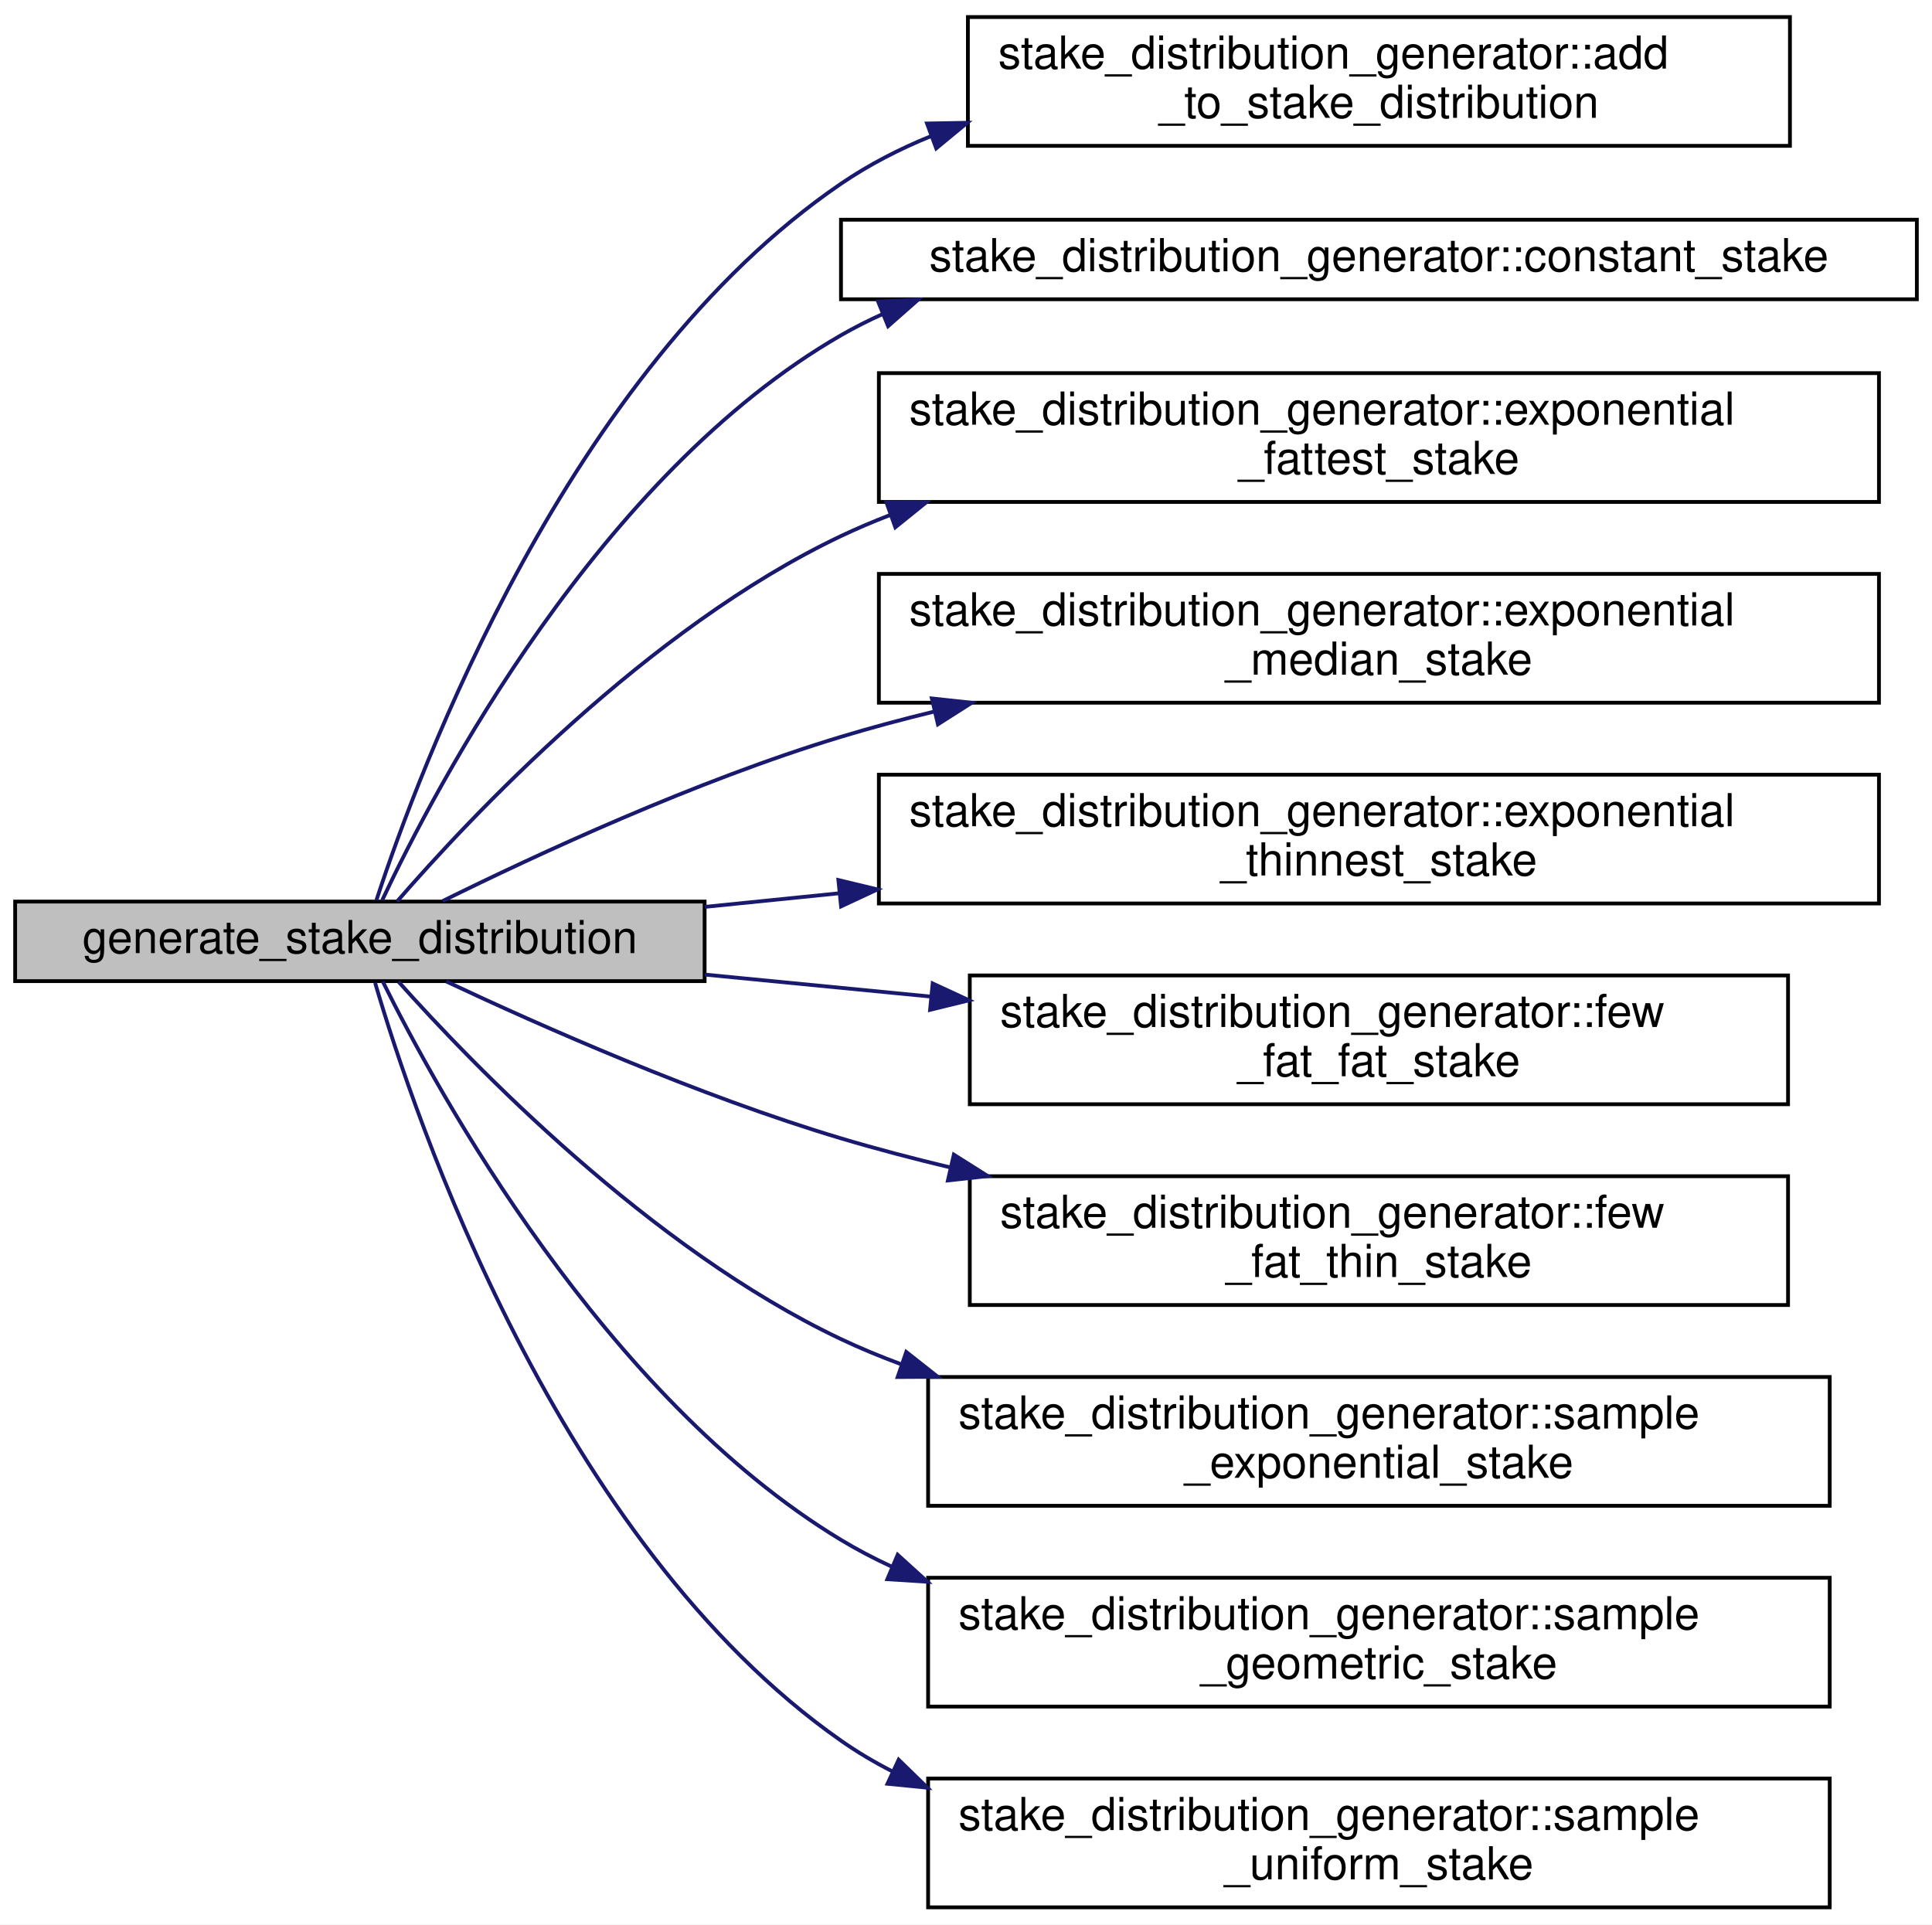
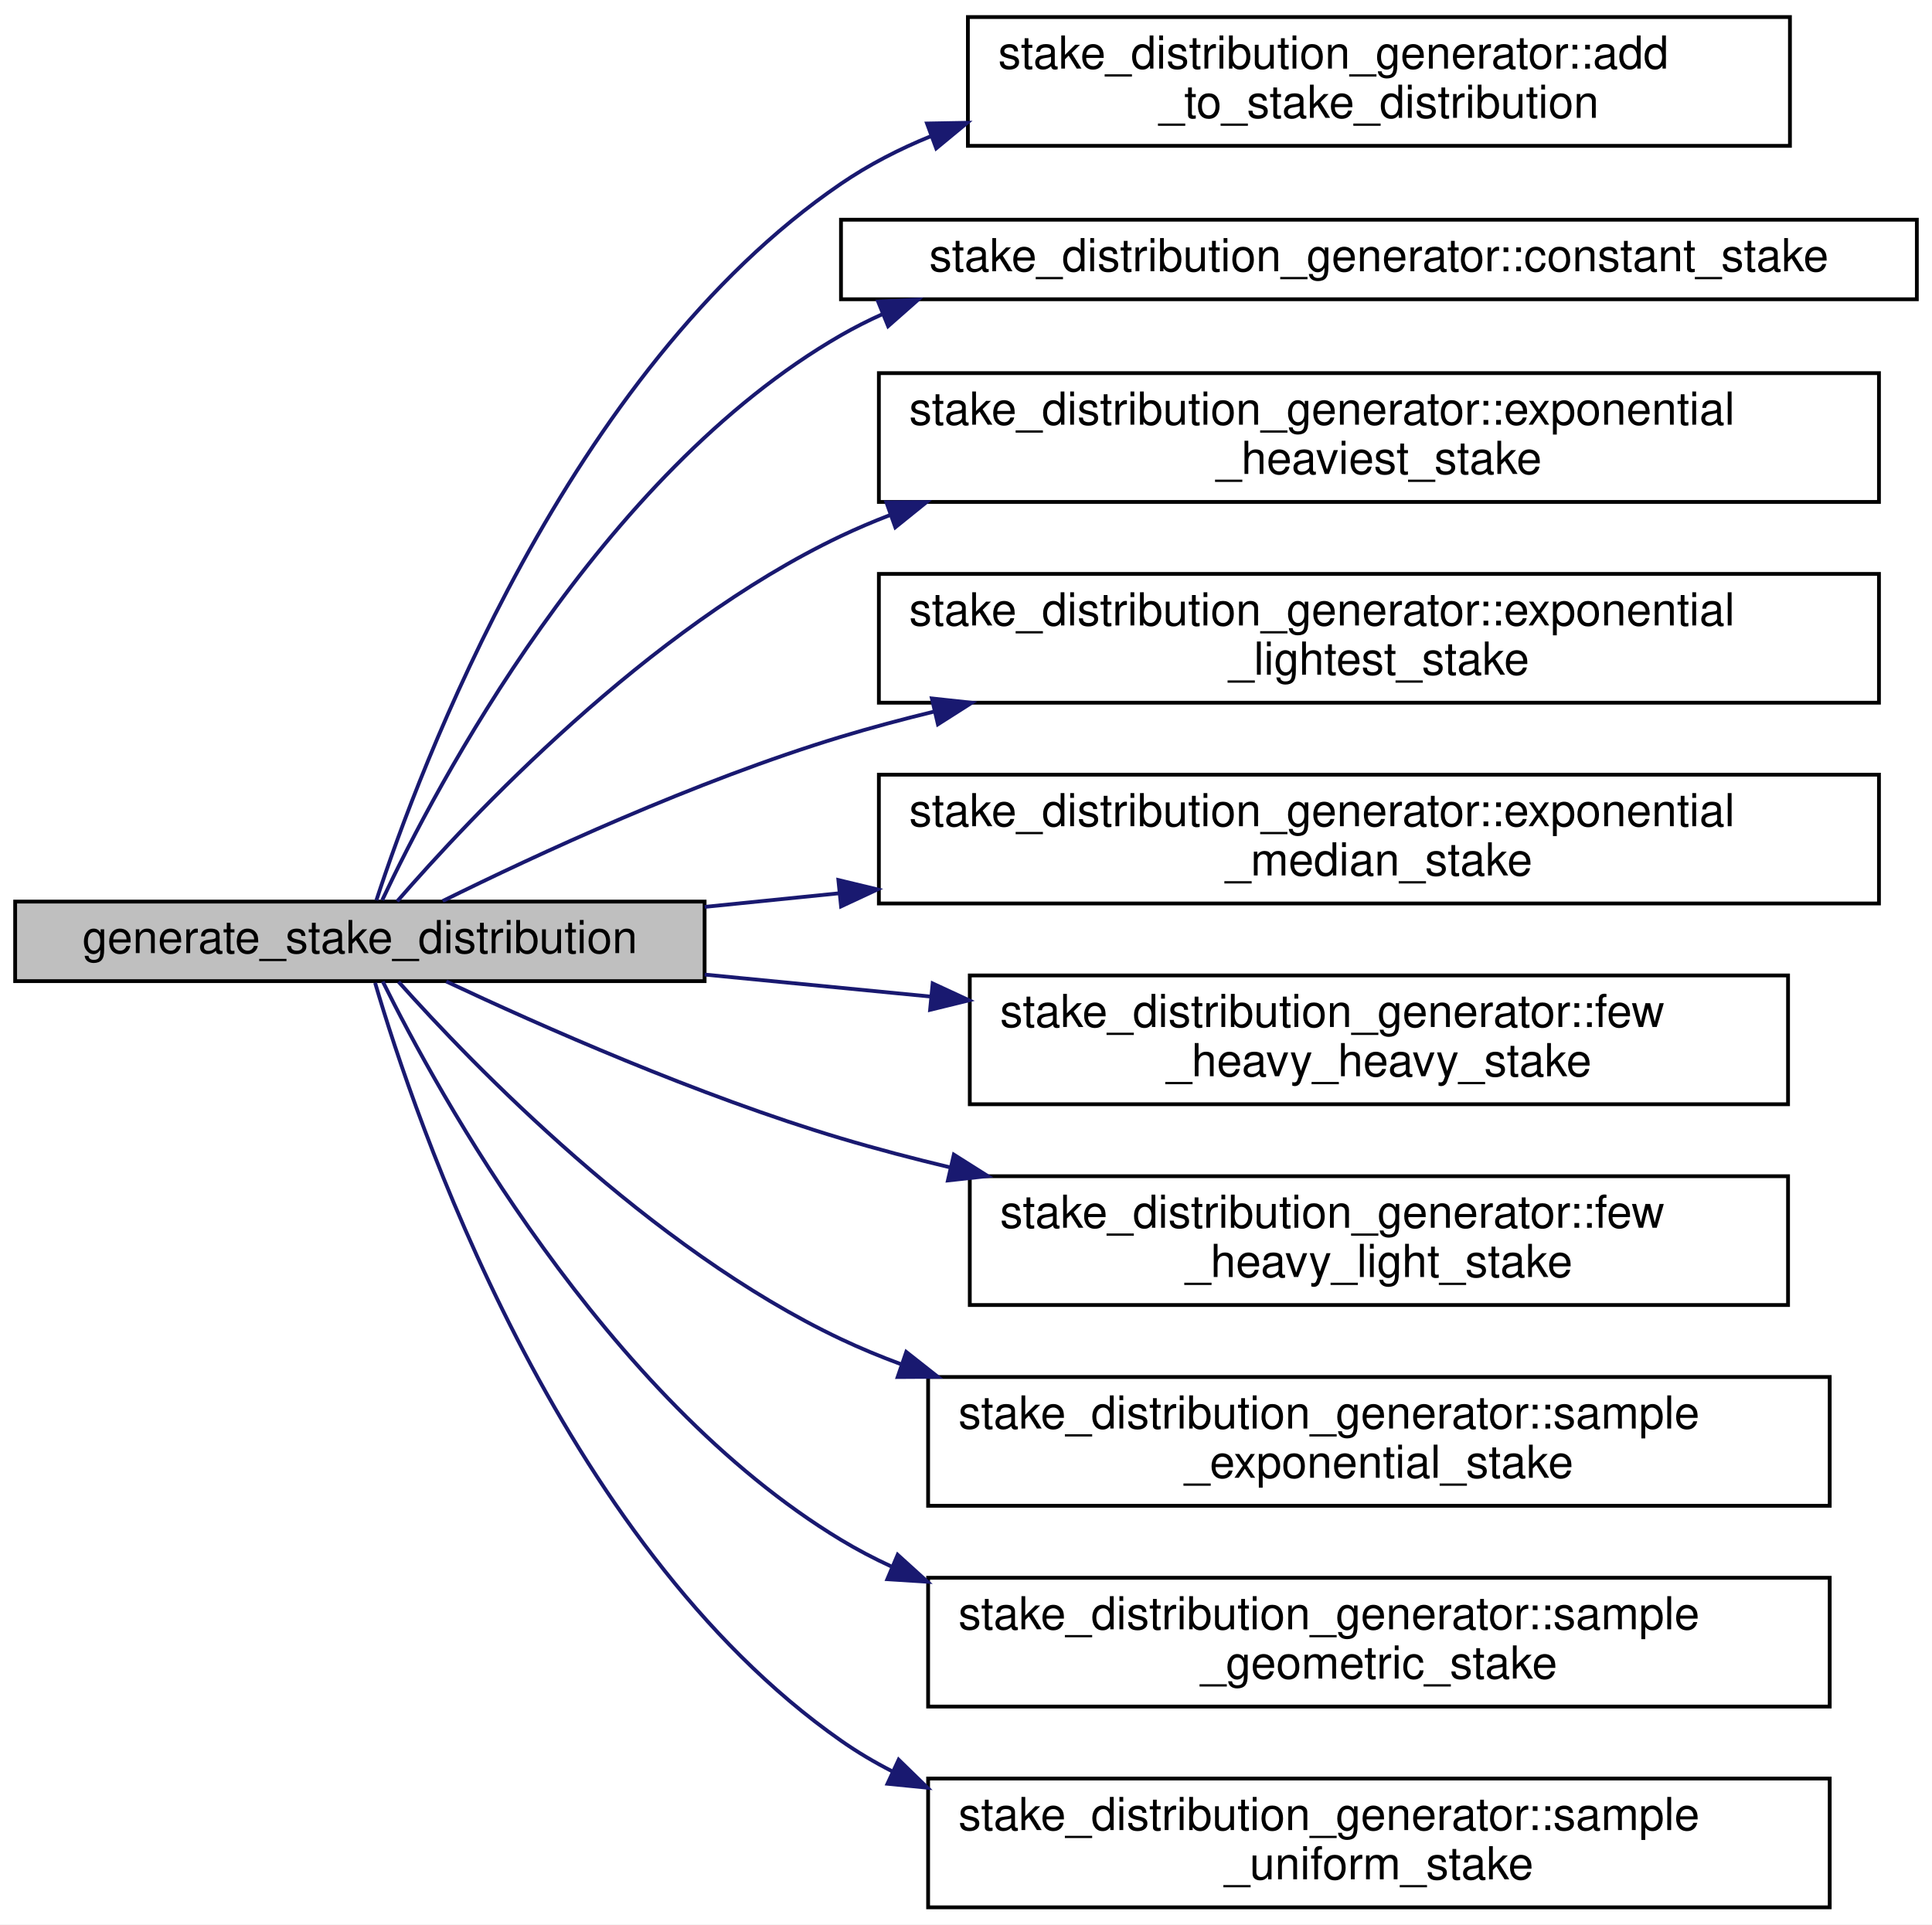
<svg xmlns="http://www.w3.org/2000/svg" xmlns:xlink="http://www.w3.org/1999/xlink" width="510pt" height="508pt" viewBox="0.00 0.00 510.00 508.00">
  <g id="graph0" class="graph" transform="scale(1 1) rotate(0) translate(4 504)">
    <polygon fill="white" stroke="transparent" points="-4,4 -4,-504 506,-504 506,4 -4,4" />
    <g id="node1" class="node">
      <g id="a_node1">
        <a xlink:title=" ">
          <polygon fill="#bfbfbf" stroke="black" points="0,-245 0,-266 182,-266 182,-245 0,-245" />
          <text text-anchor="middle" x="91" y="-252.4" font-family="Helvetica,sans-Serif" font-size="12.00">generate_stake_distribution</text>
        </a>
      </g>
    </g>
    <g id="node2" class="node">
      <g id="a_node2">
        <a xlink:href="../../da/d55/classstake__distribution__generator.html#a3bc8bc85a9a0696fa5e28a160084cf52" target="_top" xlink:title="Adds, for each party in the stake distribution, &lt;parameter v&gt; additional stake.">
          <polygon fill="white" stroke="black" points="251.5,-465.5 251.5,-499.5 468.5,-499.5 468.5,-465.5 251.5,-465.5" />
          <text text-anchor="start" x="259.5" y="-485.9" font-family="Helvetica,sans-Serif" font-size="12.00">stake_distribution_generator::add</text>
          <text text-anchor="middle" x="360" y="-472.9" font-family="Helvetica,sans-Serif" font-size="12.00">_to_stake_distribution</text>
        </a>
      </g>
    </g>
    <g id="edge1" class="edge">
      <path fill="none" stroke="midnightblue" d="M95.36,-266.36C106.52,-300.49 145.8,-406.22 218,-455.5 225.33,-460.5 233.35,-464.64 241.72,-468.04" />
      <polygon fill="midnightblue" stroke="midnightblue" points="240.71,-471.4 251.31,-471.59 243.14,-464.84 240.71,-471.4" />
    </g>
    <g id="node3" class="node">
      <g id="a_node3">
        <a xlink:href="../../da/d55/classstake__distribution__generator.html#af5c65ab784b15f01894e7130cc0bb661" target="_top" xlink:title="Generates a constant stake distribution with the given parameters.">
          <polygon fill="white" stroke="black" points="218,-425 218,-446 502,-446 502,-425 218,-425" />
          <text text-anchor="middle" x="360" y="-432.4" font-family="Helvetica,sans-Serif" font-size="12.00">stake_distribution_generator::constant_stake</text>
        </a>
      </g>
    </g>
    <g id="edge2" class="edge">
      <path fill="none" stroke="midnightblue" d="M96.91,-266.4C110.92,-296.12 154.26,-378.81 218,-415.5 221.52,-417.52 225.16,-419.37 228.9,-421.05" />
      <polygon fill="midnightblue" stroke="midnightblue" points="227.8,-424.39 238.39,-424.91 230.44,-417.9 227.8,-424.39" />
    </g>
    <g id="node4" class="node">
      <g id="a_node4">
-         <a xlink:href="../../da/d55/classstake__distribution__generator.html#a5c9f7952feefe35ca261e18fa89e5677" target="_top" xlink:title="Generates an exponential stake distribution with the given parameters, and where the sender is the fa...">
+         <a xlink:href="../../da/d55/classstake__distribution__generator.html#a7d9491cb9cab713369ec6bfc8571e6d2" target="_top" xlink:title="Generates an exponential stake distribution with the given parameters, and where the sender is the he...">
          <polygon fill="white" stroke="black" points="228,-371.5 228,-405.5 492,-405.5 492,-371.5 228,-371.5" />
          <text text-anchor="start" x="236" y="-391.9" font-family="Helvetica,sans-Serif" font-size="12.00">stake_distribution_generator::exponential</text>
-           <text text-anchor="middle" x="360" y="-378.9" font-family="Helvetica,sans-Serif" font-size="12.00">_fattest_stake</text>
+           <text text-anchor="middle" x="360" y="-378.9" font-family="Helvetica,sans-Serif" font-size="12.00">_heaviest_stake</text>
        </a>
      </g>
    </g>
    <g id="edge3" class="edge">
      <path fill="none" stroke="midnightblue" d="M100.85,-266.07C119.84,-287.96 166.93,-338.26 218,-362.5 222.16,-364.47 226.46,-366.3 230.84,-367.99" />
      <polygon fill="midnightblue" stroke="midnightblue" points="229.99,-371.4 240.59,-371.46 232.34,-364.81 229.99,-371.4" />
    </g>
    <g id="node5" class="node">
      <g id="a_node5">
-         <a xlink:href="../../da/d55/classstake__distribution__generator.html#a7f6c4913d46b461e23e4c59c75c4f99c" target="_top" xlink:title="Generates an exponential stake distribution with the given parameters, and where the sender is the pa...">
+         <a xlink:href="../../da/d55/classstake__distribution__generator.html#a13516e17aa69d2c5bc08f27ca46a0e18" target="_top" xlink:title="Generates an exponential stake distribution with the given parameters, and where the sender is the li...">
          <polygon fill="white" stroke="black" points="228,-318.5 228,-352.5 492,-352.5 492,-318.5 228,-318.5" />
          <text text-anchor="start" x="236" y="-338.9" font-family="Helvetica,sans-Serif" font-size="12.00">stake_distribution_generator::exponential</text>
-           <text text-anchor="middle" x="360" y="-325.9" font-family="Helvetica,sans-Serif" font-size="12.00">_median_stake</text>
+           <text text-anchor="middle" x="360" y="-325.9" font-family="Helvetica,sans-Serif" font-size="12.00">_lightest_stake</text>
        </a>
      </g>
    </g>
    <g id="edge4" class="edge">
      <path fill="none" stroke="midnightblue" d="M112.86,-266.15C137.42,-278.29 179.73,-297.93 218,-309.5 225.96,-311.91 234.25,-314.13 242.64,-316.17" />
      <polygon fill="midnightblue" stroke="midnightblue" points="241.99,-319.62 252.53,-318.49 243.59,-312.8 241.99,-319.62" />
    </g>
    <g id="node6" class="node">
      <g id="a_node6">
-         <a xlink:href="../../da/d55/classstake__distribution__generator.html#afb11a0731fa642877492417f211a10c1" target="_top" xlink:title="Generates an exponential stake distribution with the given parameters, and where the sender is the th...">
+         <a xlink:href="../../da/d55/classstake__distribution__generator.html#a0ea9a4e1e4ae36b4363cc6d1895ccddd" target="_top" xlink:title="Generates an exponential stake distribution with the given parameters, and where the sender is the pa...">
          <polygon fill="white" stroke="black" points="228,-265.5 228,-299.5 492,-299.5 492,-265.5 228,-265.5" />
          <text text-anchor="start" x="236" y="-285.9" font-family="Helvetica,sans-Serif" font-size="12.00">stake_distribution_generator::exponential</text>
-           <text text-anchor="middle" x="360" y="-272.9" font-family="Helvetica,sans-Serif" font-size="12.00">_thinnest_stake</text>
+           <text text-anchor="middle" x="360" y="-272.9" font-family="Helvetica,sans-Serif" font-size="12.00">_median_stake</text>
        </a>
      </g>
    </g>
    <g id="edge5" class="edge">
      <path fill="none" stroke="midnightblue" d="M182.02,-264.6C193.49,-265.76 205.45,-266.97 217.49,-268.19" />
      <polygon fill="midnightblue" stroke="midnightblue" points="217.31,-271.69 227.62,-269.21 218.02,-264.73 217.31,-271.69" />
    </g>
    <g id="node7" class="node">
      <g id="a_node7">
-         <a xlink:href="../../da/d55/classstake__distribution__generator.html#a4cd5971c4b30a302ace9153acde41598" target="_top" xlink:title="Generates a few fat stake distribution with the given parameters, and where the sender is the fattest...">
+         <a xlink:href="../../da/d55/classstake__distribution__generator.html#aabe7ac745502142170a455e778fb8f02" target="_top" xlink:title="Generates a few heavy stake distribution with the given parameters, and where the sender is the heavi...">
          <polygon fill="white" stroke="black" points="252,-212.5 252,-246.5 468,-246.5 468,-212.5 252,-212.5" />
          <text text-anchor="start" x="260" y="-232.9" font-family="Helvetica,sans-Serif" font-size="12.00">stake_distribution_generator::few</text>
-           <text text-anchor="middle" x="360" y="-219.9" font-family="Helvetica,sans-Serif" font-size="12.00">_fat_fat_stake</text>
+           <text text-anchor="middle" x="360" y="-219.9" font-family="Helvetica,sans-Serif" font-size="12.00">_heavy_heavy_stake</text>
        </a>
      </g>
    </g>
    <g id="edge6" class="edge">
      <path fill="none" stroke="midnightblue" d="M182.02,-246.73C201.19,-244.87 221.7,-242.87 241.72,-240.92" />
      <polygon fill="midnightblue" stroke="midnightblue" points="242.2,-244.39 251.81,-239.94 241.52,-237.42 242.2,-244.39" />
    </g>
    <g id="node8" class="node">
      <g id="a_node8">
-         <a xlink:href="../../da/d55/classstake__distribution__generator.html#a0adac7b42eefa5f4ba734955f104030d" target="_top" xlink:title="Generates a few fat stake distribution with the given parameters, and where the sender is the thinnes...">
+         <a xlink:href="../../da/d55/classstake__distribution__generator.html#abb8a24681627c5acb7c5162cb8e75181" target="_top" xlink:title="Generates a few heavy stake distribution with the given parameters, and where the sender is the light...">
          <polygon fill="white" stroke="black" points="252,-159.5 252,-193.5 468,-193.5 468,-159.5 252,-159.5" />
          <text text-anchor="start" x="260" y="-179.9" font-family="Helvetica,sans-Serif" font-size="12.00">stake_distribution_generator::few</text>
-           <text text-anchor="middle" x="360" y="-166.9" font-family="Helvetica,sans-Serif" font-size="12.00">_fat_thin_stake</text>
+           <text text-anchor="middle" x="360" y="-166.9" font-family="Helvetica,sans-Serif" font-size="12.00">_heavy_light_stake</text>
        </a>
      </g>
    </g>
    <g id="edge7" class="edge">
      <path fill="none" stroke="midnightblue" d="M113.81,-244.91C138.56,-233.27 180.36,-214.74 218,-203.5 227.31,-200.72 237.06,-198.16 246.9,-195.81" />
      <polygon fill="midnightblue" stroke="midnightblue" points="247.79,-199.2 256.75,-193.54 246.22,-192.38 247.79,-199.2" />
    </g>
    <g id="node9" class="node">
      <g id="a_node9">
        <a xlink:href="../../da/d55/classstake__distribution__generator.html#aa118b134d691fb6392ec512bd3c01fa8" target="_top" xlink:title="Generates a stake distribution with the given number of parties, where the stake of each party is pic...">
          <polygon fill="white" stroke="black" points="241,-106.5 241,-140.5 479,-140.5 479,-106.5 241,-106.5" />
          <text text-anchor="start" x="249" y="-126.9" font-family="Helvetica,sans-Serif" font-size="12.00">stake_distribution_generator::sample</text>
          <text text-anchor="middle" x="360" y="-113.9" font-family="Helvetica,sans-Serif" font-size="12.00">_exponential_stake</text>
        </a>
      </g>
    </g>
    <g id="edge8" class="edge">
      <path fill="none" stroke="midnightblue" d="M101.21,-244.83C120.49,-223.24 167.55,-174.37 218,-150.5 223.07,-148.1 228.34,-145.92 233.73,-143.92" />
      <polygon fill="midnightblue" stroke="midnightblue" points="235.23,-147.11 243.55,-140.55 232.96,-140.49 235.23,-147.11" />
    </g>
    <g id="node10" class="node">
      <g id="a_node10">
        <a xlink:href="../../da/d55/classstake__distribution__generator.html#ae268154266dd8211b2d0aa95572b174e" target="_top" xlink:title="Generates a stake distribution with the given number of parties, where the stake of each party is pic...">
          <polygon fill="white" stroke="black" points="241,-53.5 241,-87.5 479,-87.5 479,-53.5 241,-53.5" />
          <text text-anchor="start" x="249" y="-73.9" font-family="Helvetica,sans-Serif" font-size="12.00">stake_distribution_generator::sample</text>
          <text text-anchor="middle" x="360" y="-60.9" font-family="Helvetica,sans-Serif" font-size="12.00">_geometric_stake</text>
        </a>
      </g>
    </g>
    <g id="edge9" class="edge">
      <path fill="none" stroke="midnightblue" d="M97.04,-244.9C111.4,-215.95 155.54,-135.23 218,-97.5 222.24,-94.94 226.68,-92.61 231.25,-90.5" />
      <polygon fill="midnightblue" stroke="midnightblue" points="232.96,-93.57 240.81,-86.45 230.23,-87.12 232.96,-93.57" />
    </g>
    <g id="node11" class="node">
      <g id="a_node11">
        <a xlink:href="../../da/d55/classstake__distribution__generator.html#a7ea2cb646581cf3bae6388cb3f712ef3" target="_top" xlink:title="Generates a stake distribution with the given number of parties, where the stake of each party is pic...">
          <polygon fill="white" stroke="black" points="241,-0.5 241,-34.5 479,-34.5 479,-0.5 241,-0.5" />
          <text text-anchor="start" x="249" y="-20.9" font-family="Helvetica,sans-Serif" font-size="12.00">stake_distribution_generator::sample</text>
          <text text-anchor="middle" x="360" y="-7.9" font-family="Helvetica,sans-Serif" font-size="12.00">_uniform_stake</text>
        </a>
      </g>
    </g>
    <g id="edge10" class="edge">
      <path fill="none" stroke="midnightblue" d="M95.02,-244.55C105.41,-209.13 143.2,-96.87 218,-44.5 222.29,-41.49 226.83,-38.8 231.55,-36.39" />
      <polygon fill="midnightblue" stroke="midnightblue" points="233.22,-39.47 240.81,-32.08 230.27,-33.12 233.22,-39.47" />
    </g>
  </g>
</svg>
